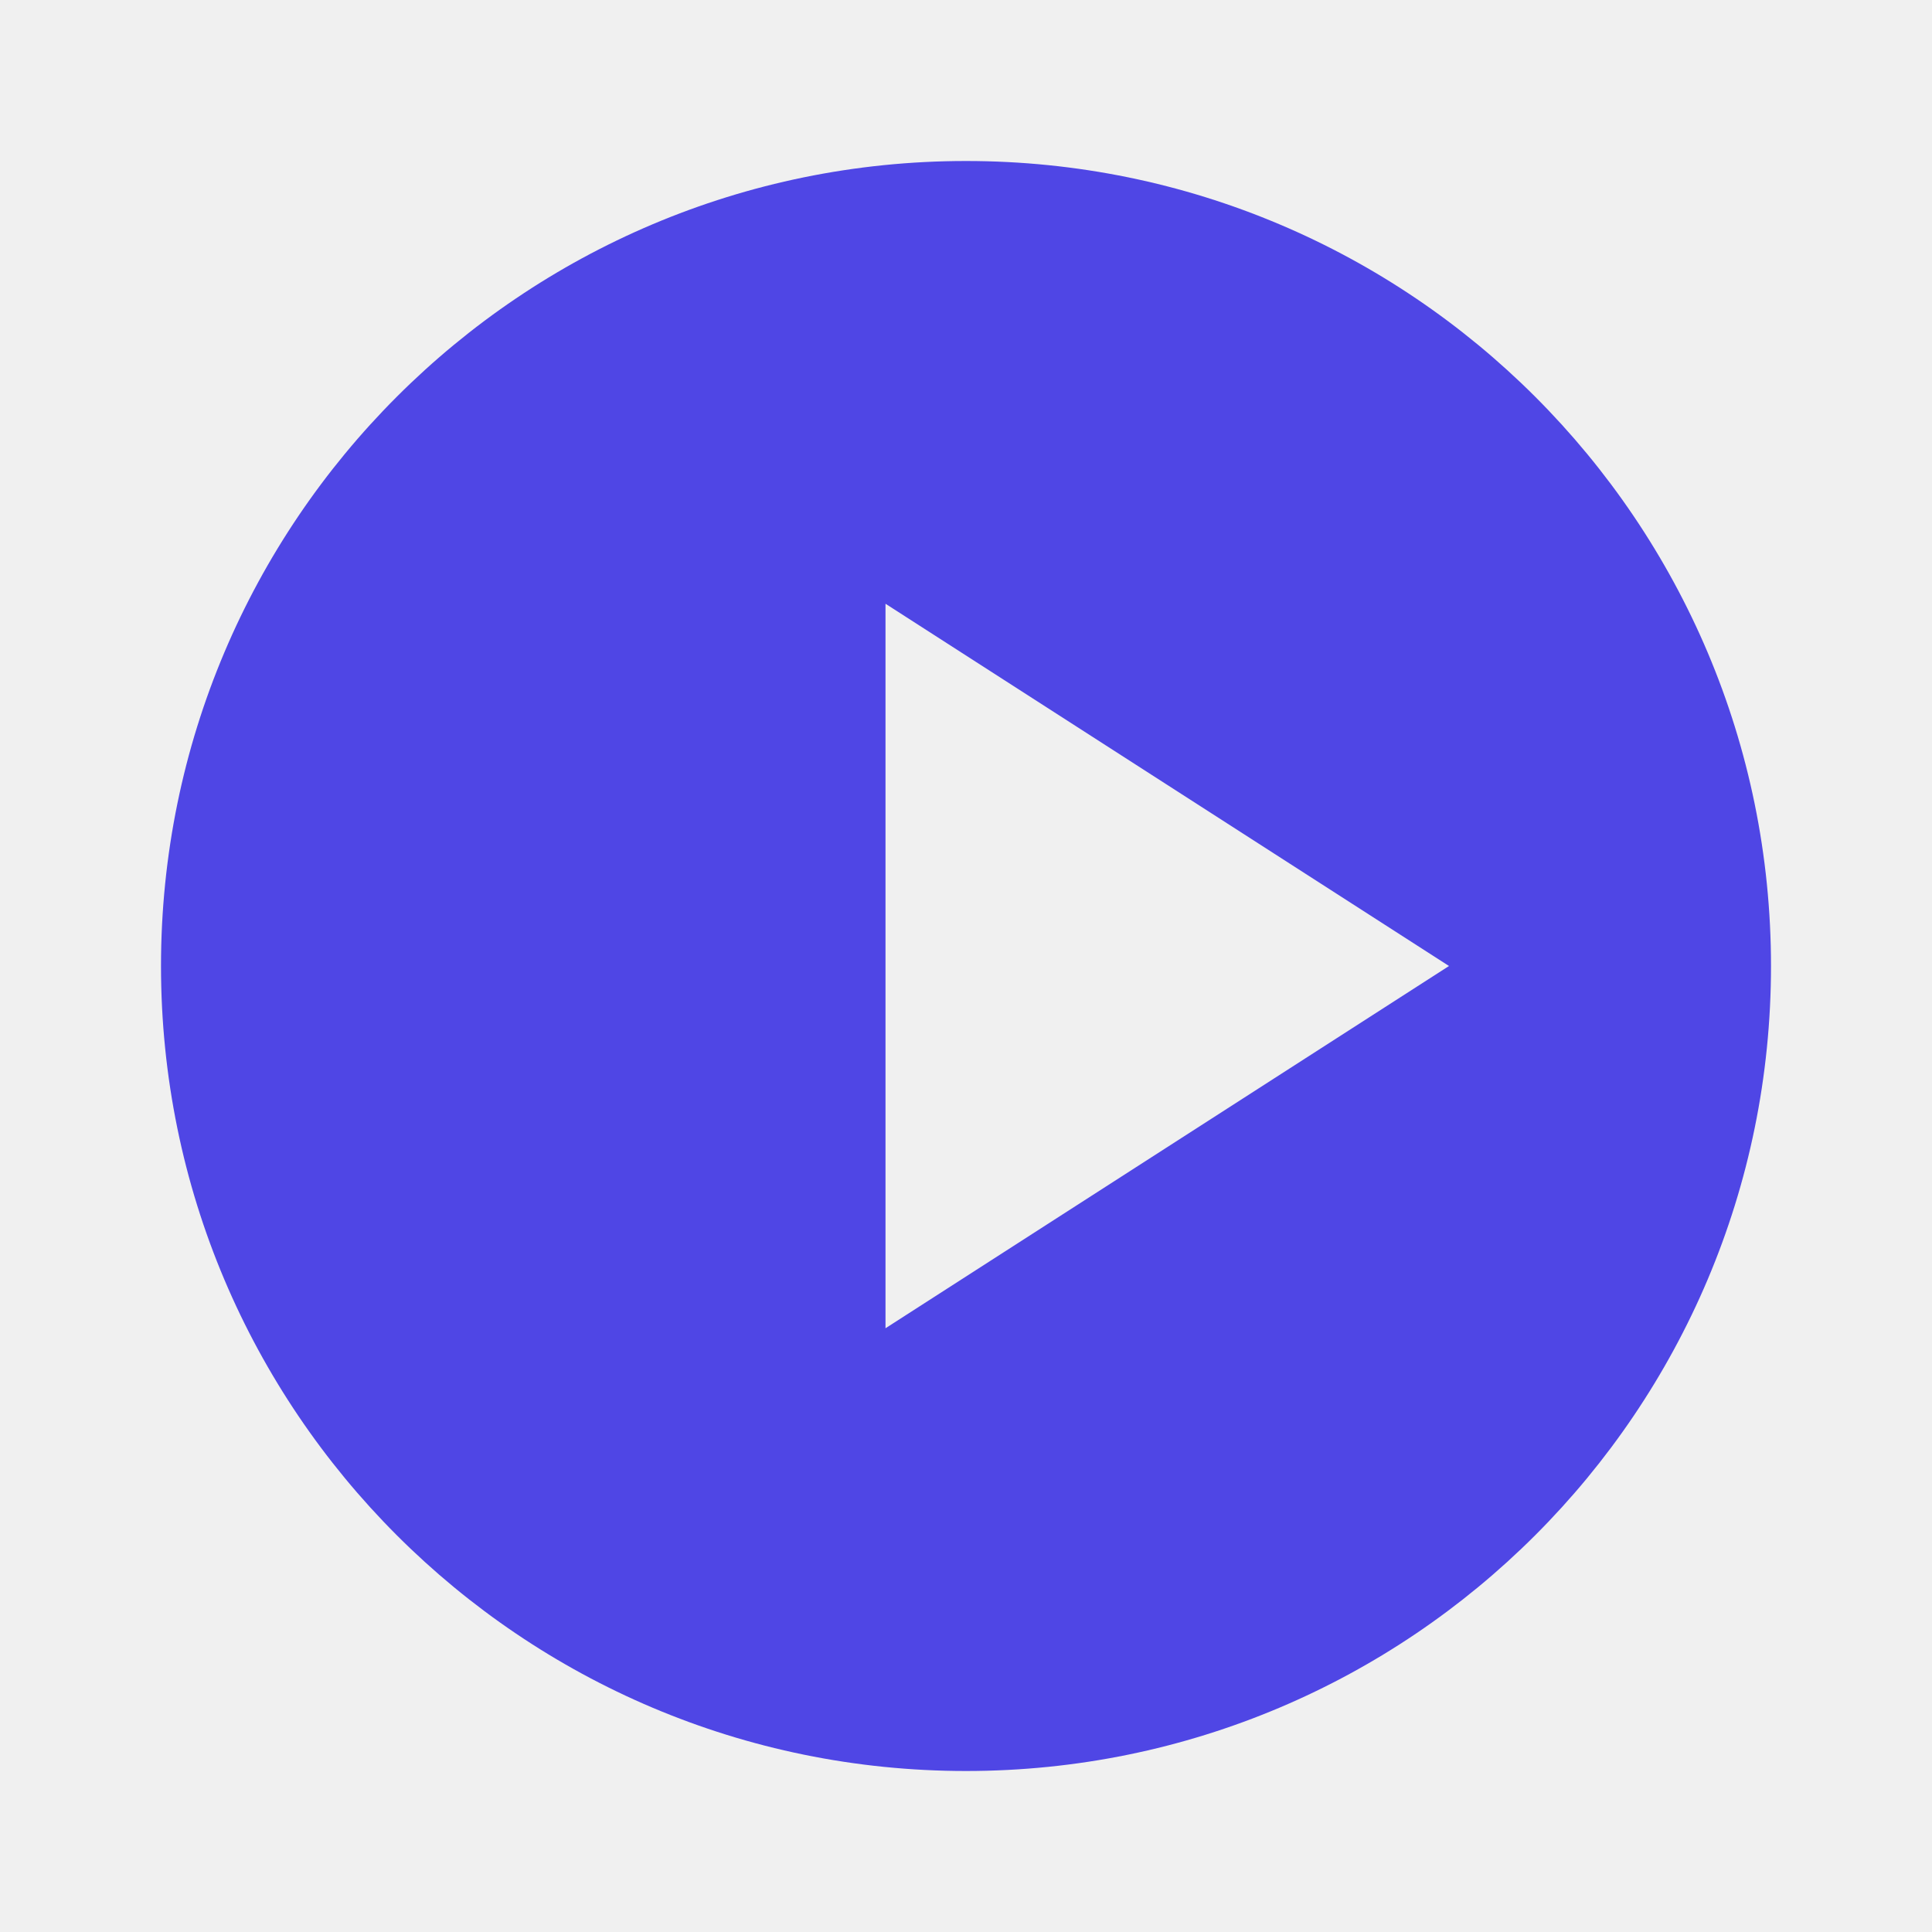
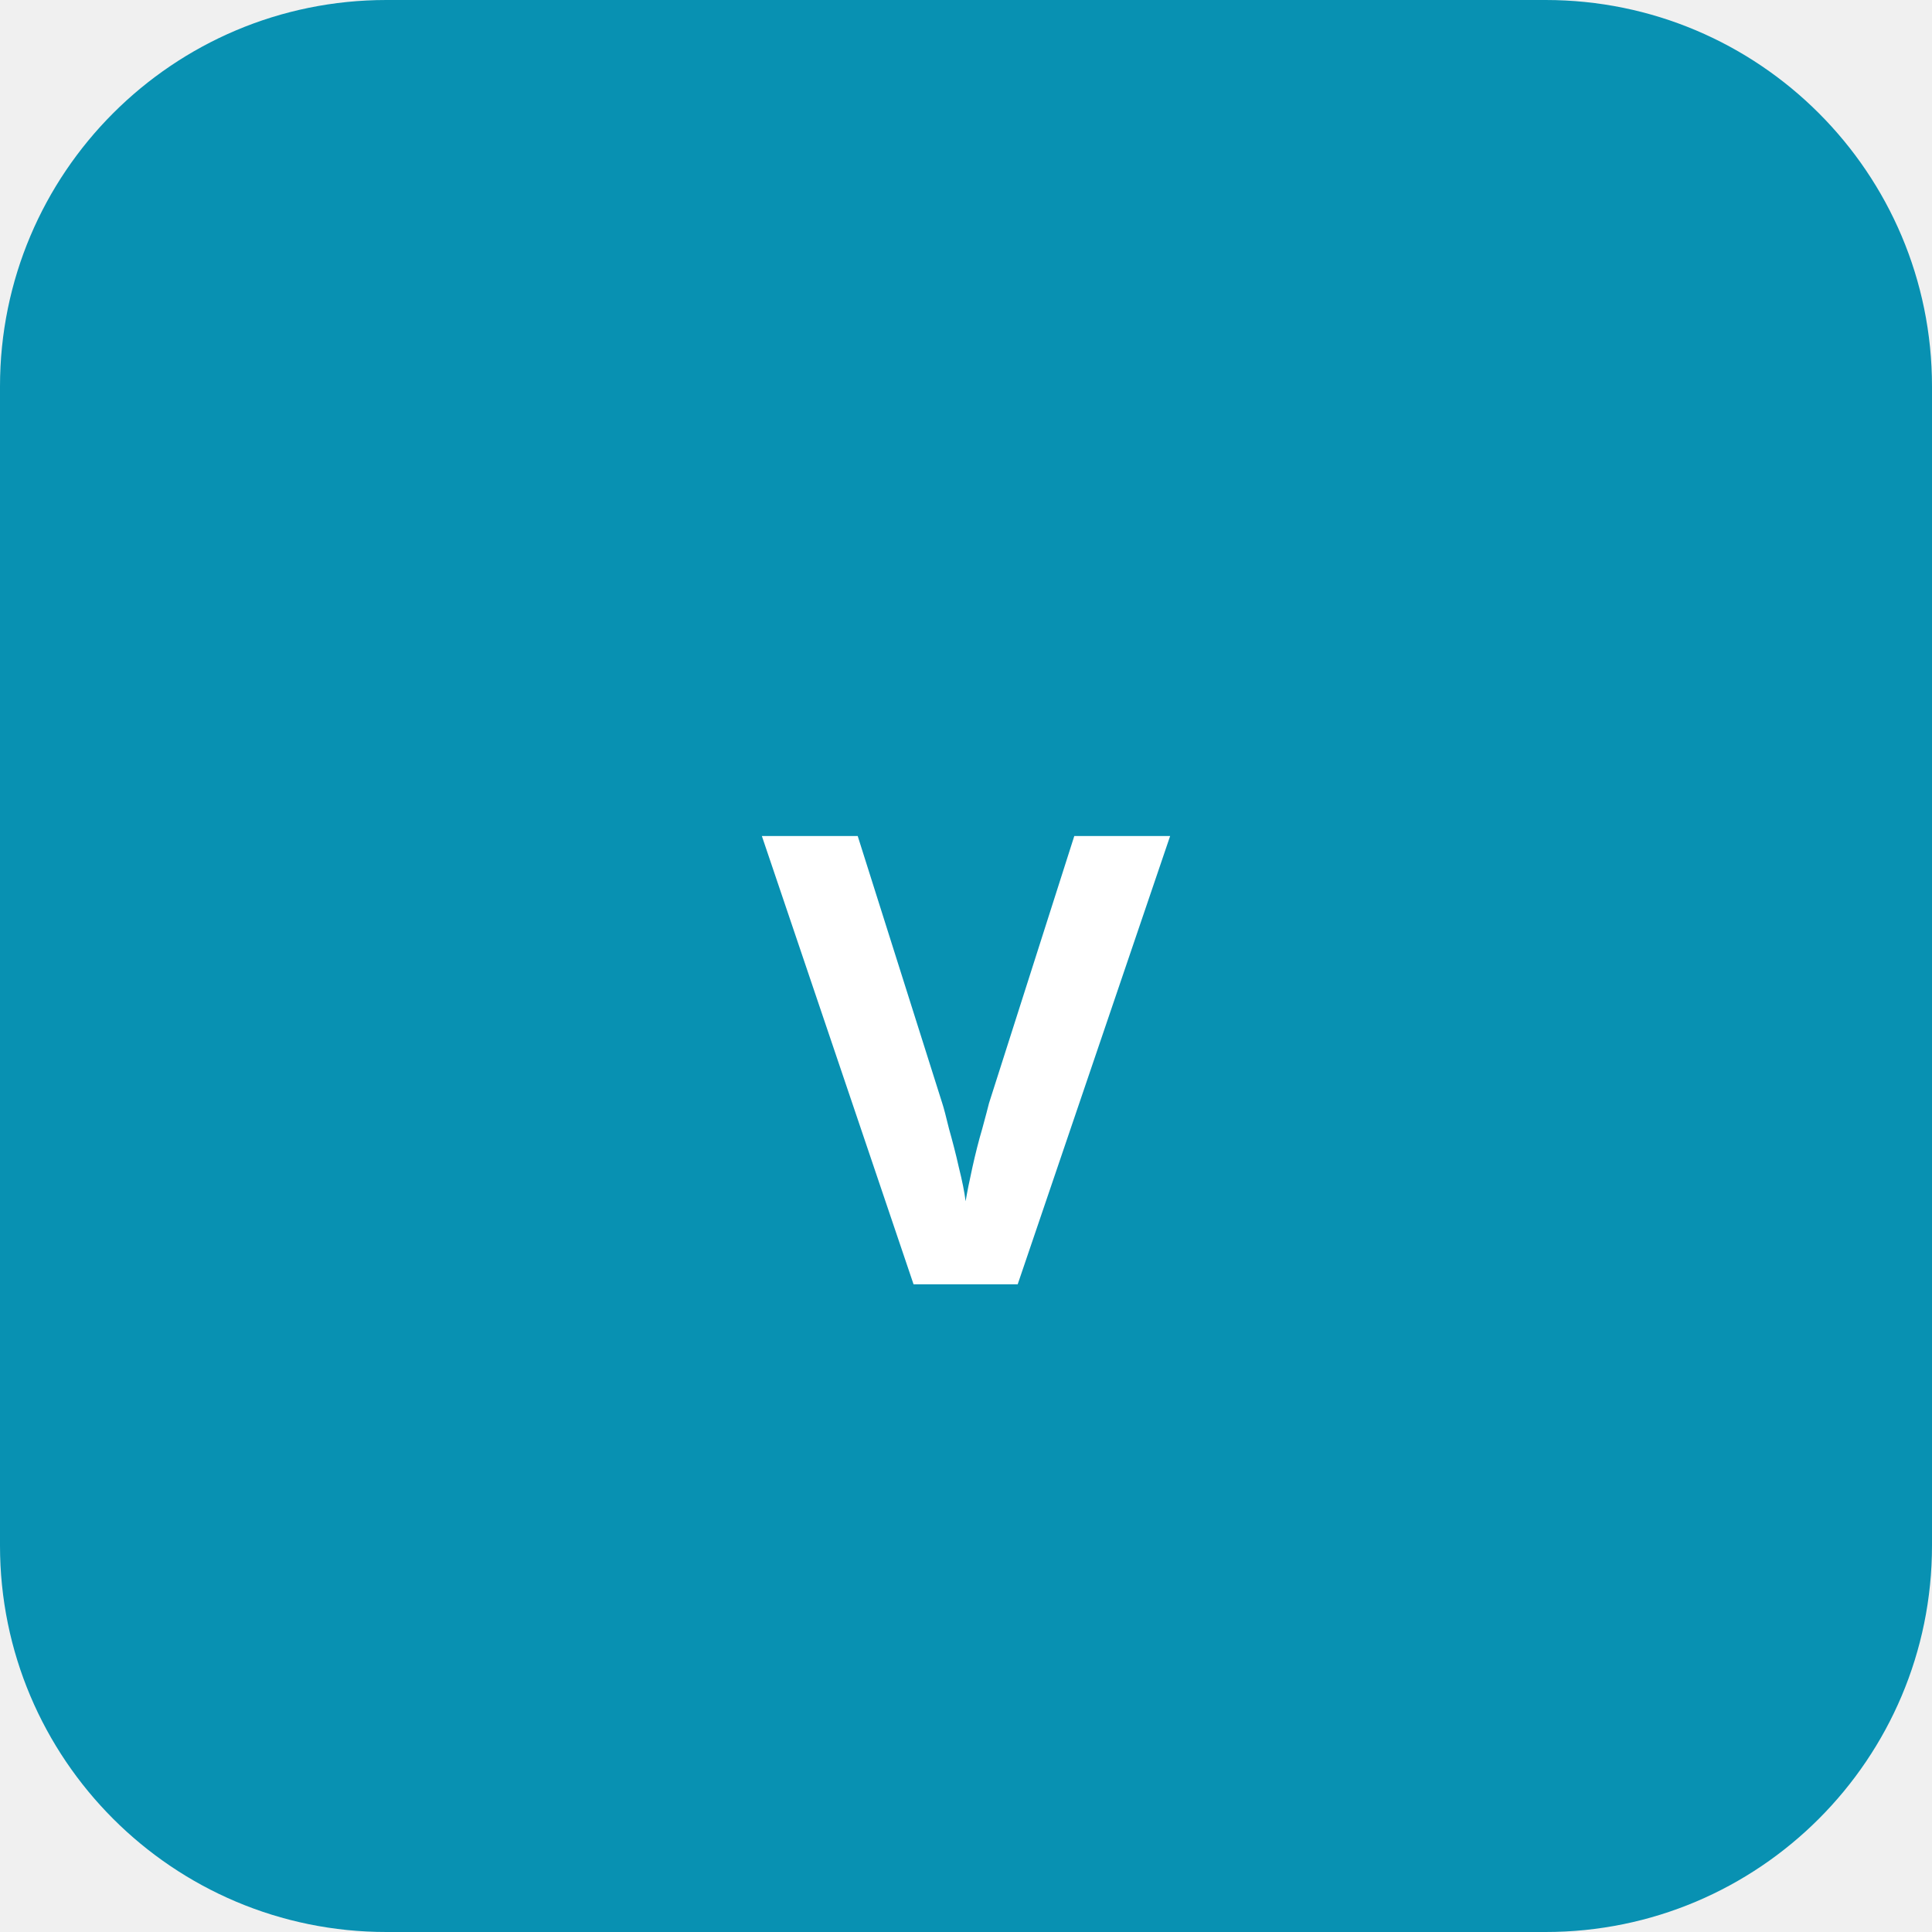
- <svg xmlns="http://www.w3.org/2000/svg" role="img" viewBox="0 0 24 24" fill="#4F46E5">
-   <path d="M12 2C6.477 2 2 6.477 2 12s4.477 10 10 10 10-4.477 10-10S17.523 2 12 2zm-1 14.5v-9l7 4.5-7 4.5z" />
+ <svg xmlns="http://www.w3.org/2000/svg" viewBox="0 0 40 40" fill="none">
+   <rect width="40" height="40" rx="8" fill="#0891B2" />
+   <text x="50%" y="55%" dominant-baseline="middle" text-anchor="middle" fill="white" font-family="system-ui, sans-serif" font-weight="700" font-size="13">V</text>
</svg>
